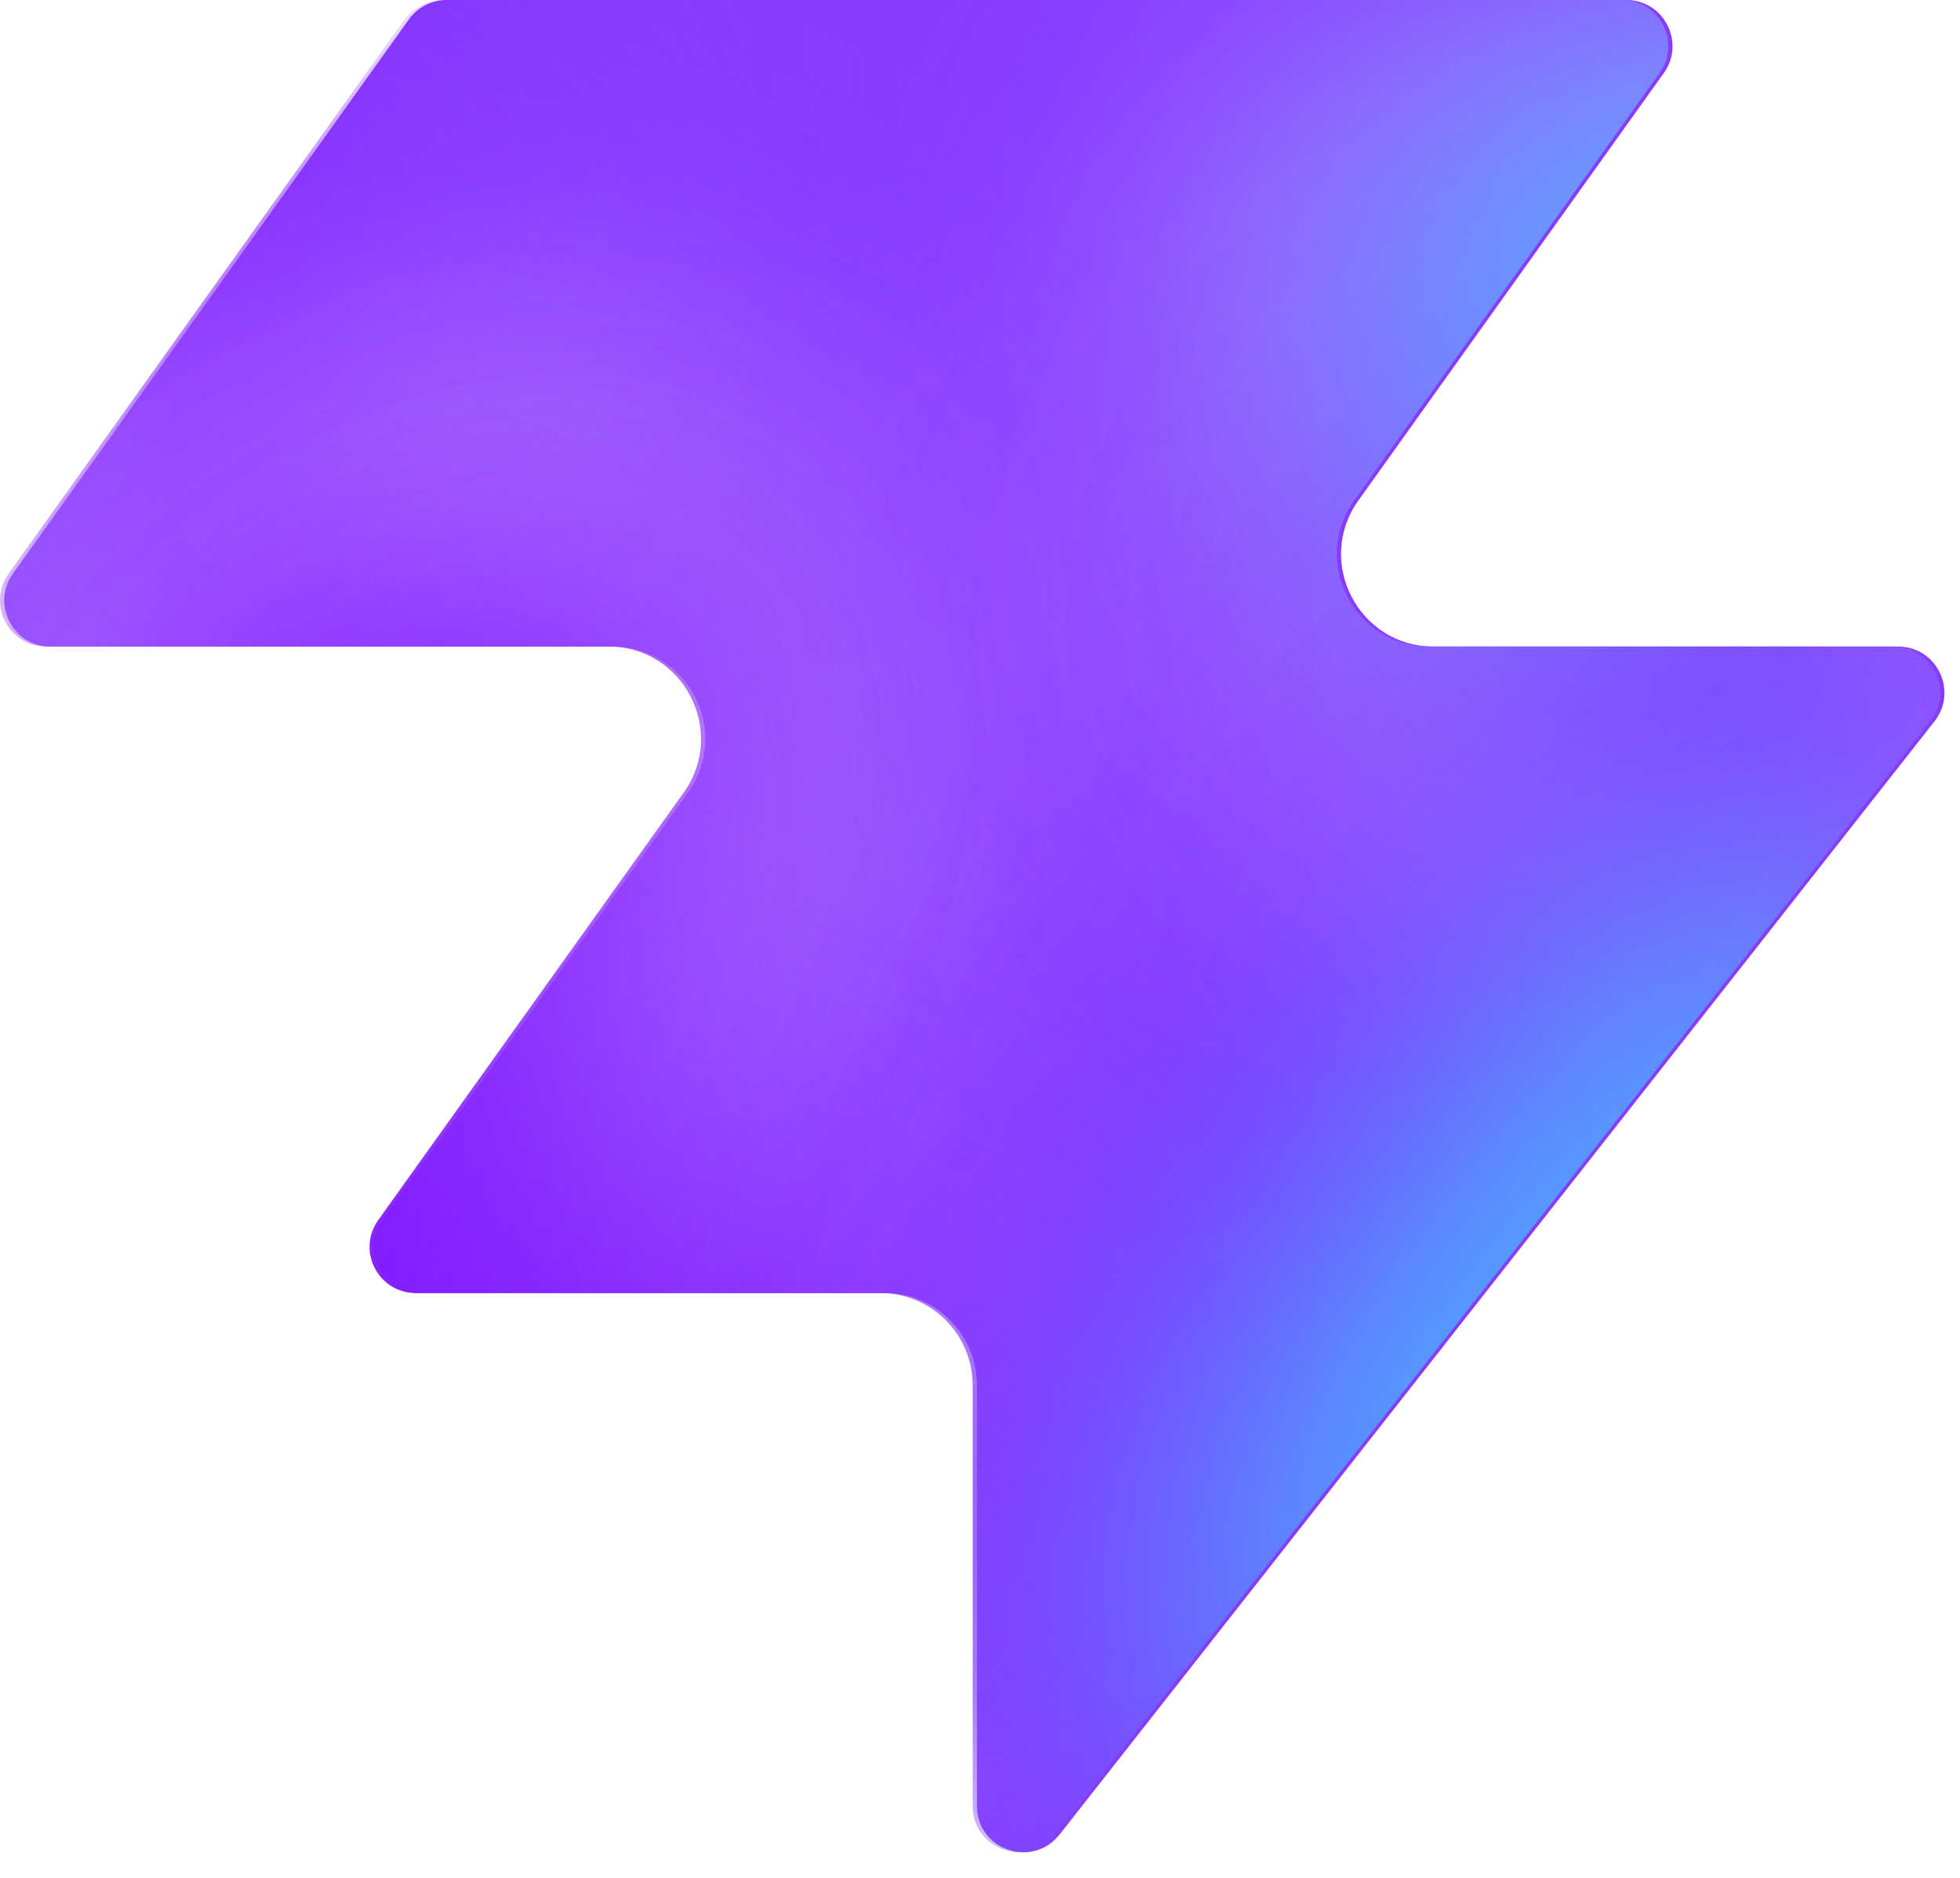
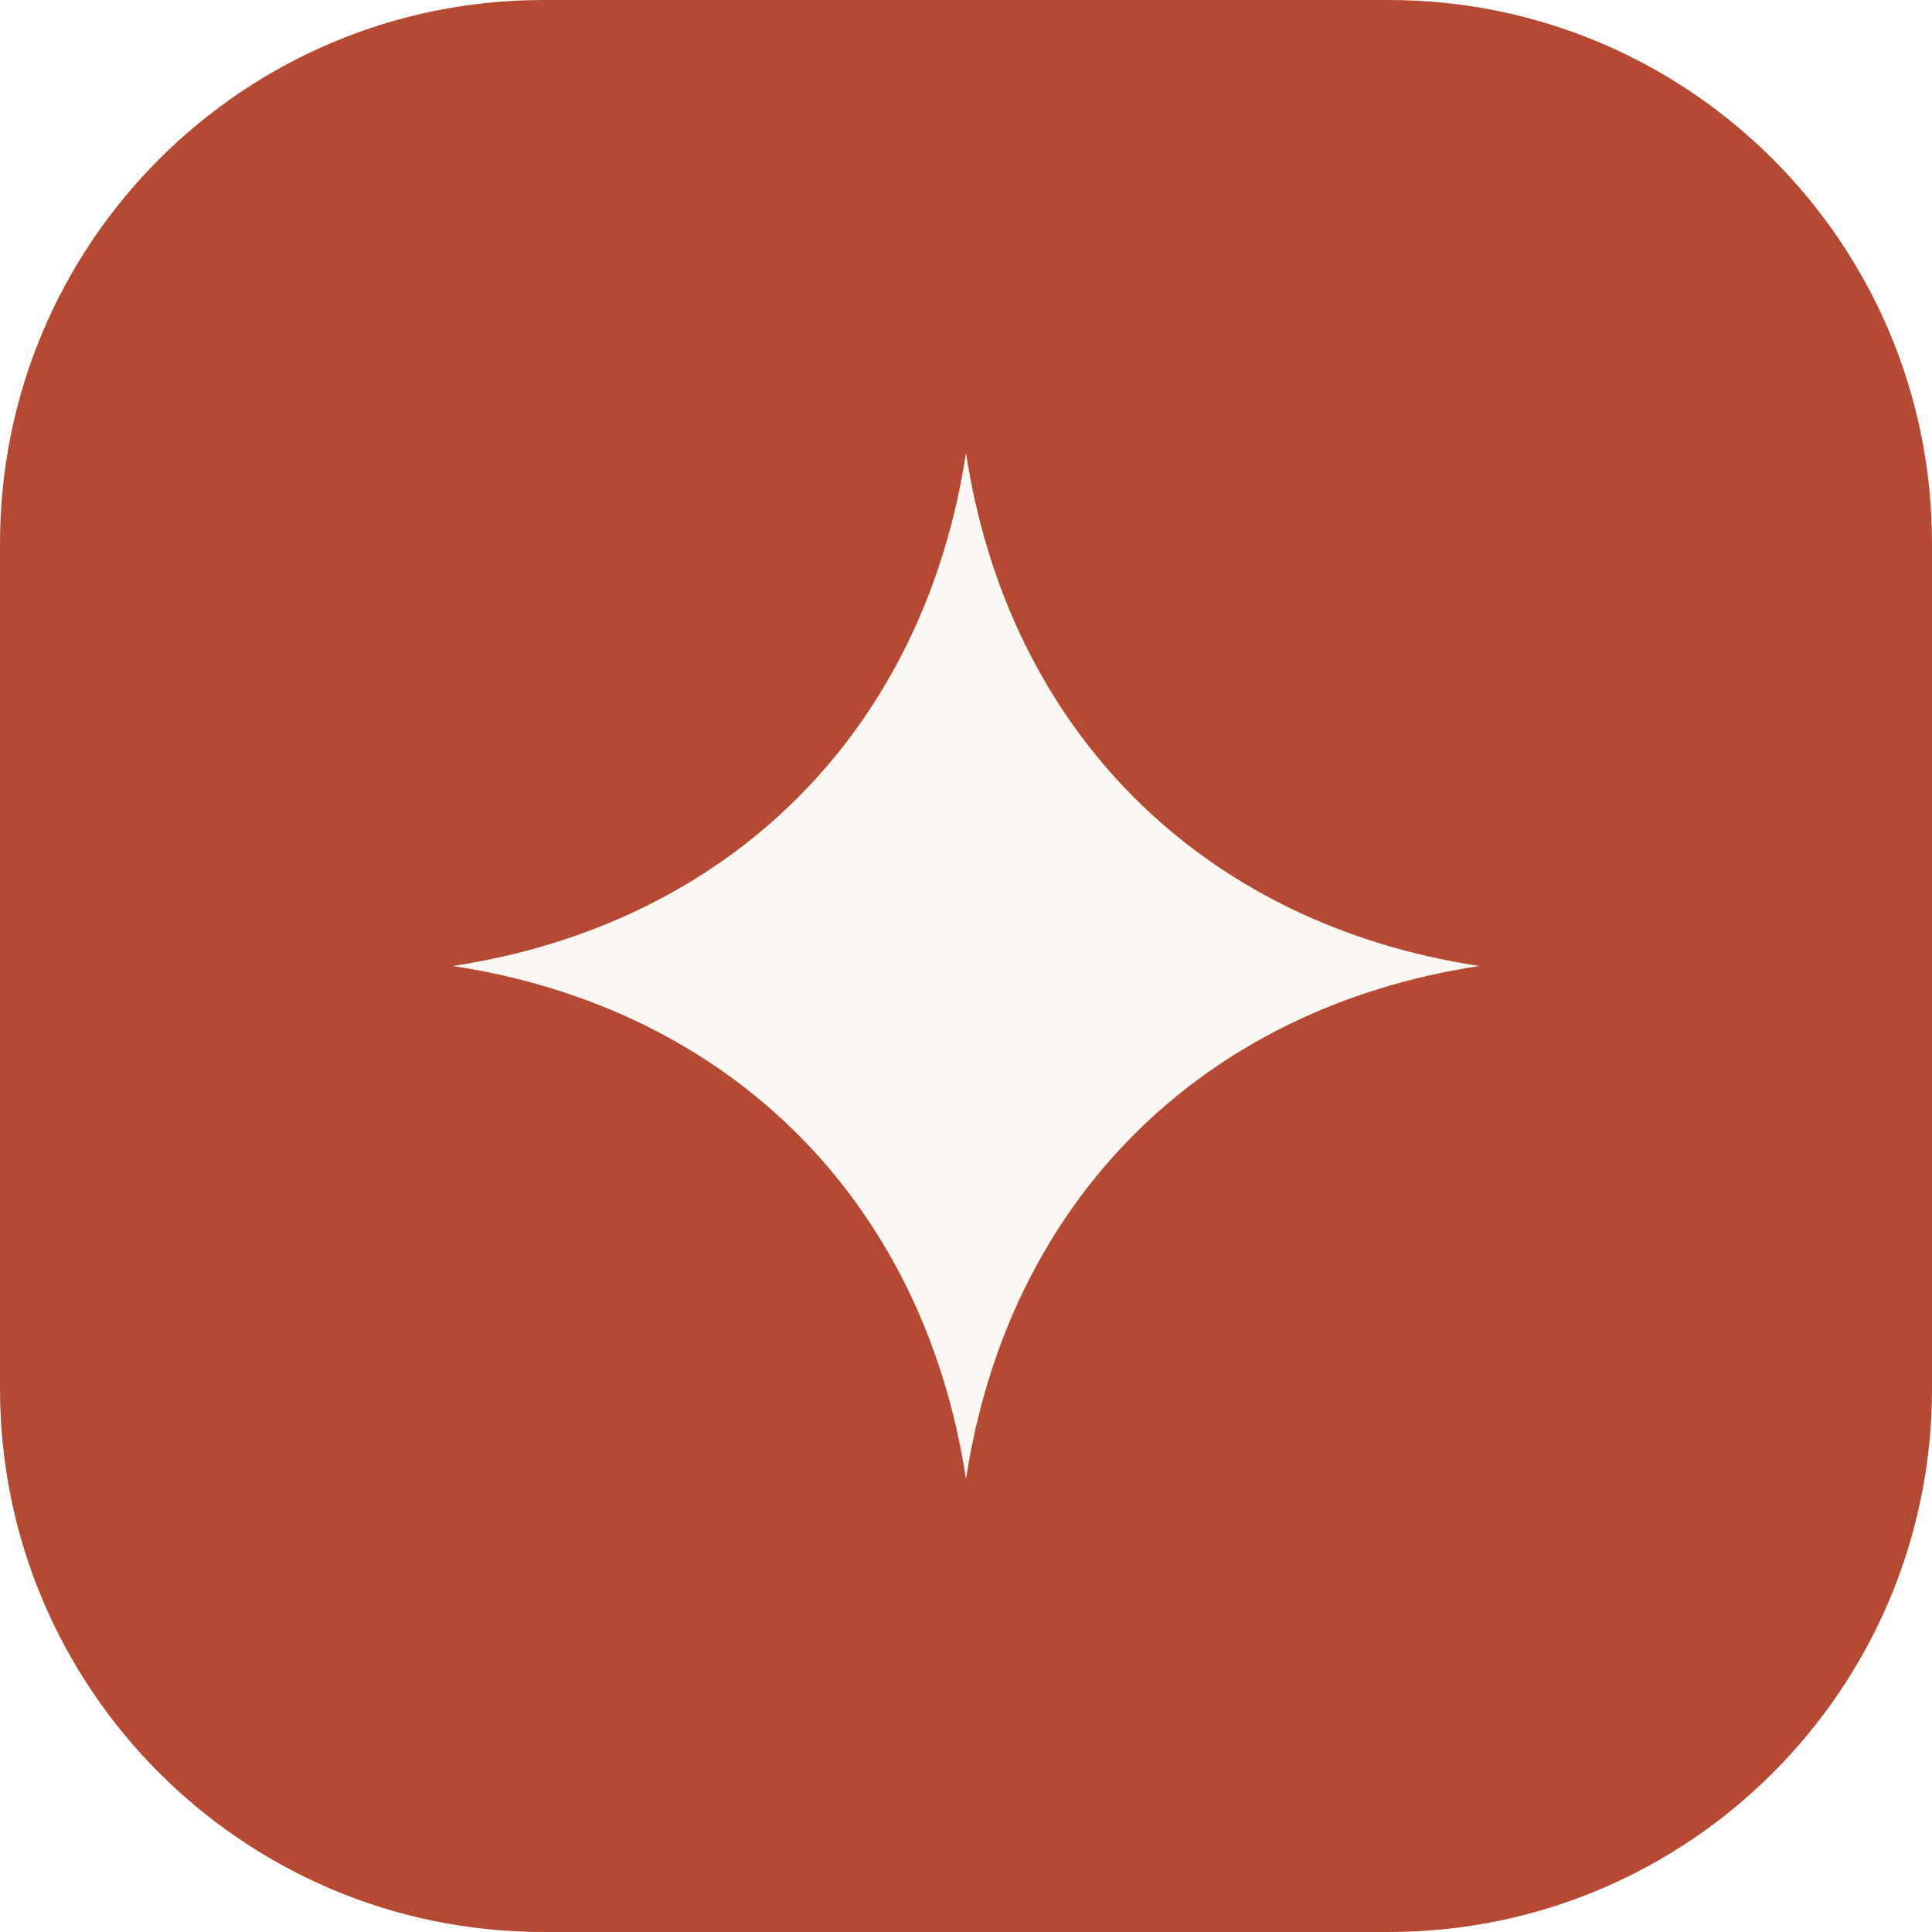
- <svg xmlns="http://www.w3.org/2000/svg" width="48" height="46" fill="none" viewBox="0 0 48 46">
-   <path fill="#863bff" d="M25.946 44.938c-.664.845-2.021.375-2.021-.698V33.937a2.26 2.26 0 0 0-2.262-2.262H10.287c-.92 0-1.456-1.04-.92-1.788l7.48-10.471c1.07-1.497 0-3.578-1.842-3.578H1.237c-.92 0-1.456-1.04-.92-1.788L10.013.474c.214-.297.556-.474.92-.474h28.894c.92 0 1.456 1.04.92 1.788l-7.48 10.471c-1.07 1.498 0 3.579 1.842 3.579h11.377c.943 0 1.473 1.088.89 1.83L25.947 44.94z" style="fill:#863bff;fill:color(display-p3 .525 .23 1);fill-opacity:1" />
-   <mask id="a" width="48" height="46" x="0" y="0" maskUnits="userSpaceOnUse" style="mask-type:alpha">
-     <path fill="#000" d="M25.842 44.938c-.664.844-2.021.375-2.021-.698V33.937a2.26 2.26 0 0 0-2.262-2.262H10.183c-.92 0-1.456-1.04-.92-1.788l7.48-10.471c1.07-1.498 0-3.579-1.842-3.579H1.133c-.92 0-1.456-1.04-.92-1.787L9.91.473c.214-.297.556-.474.92-.474h28.894c.92 0 1.456 1.04.92 1.788l-7.48 10.471c-1.07 1.498 0 3.578 1.842 3.578h11.377c.943 0 1.473 1.088.89 1.832L25.843 44.94z" style="fill:#000;fill-opacity:1" />
-   </mask>
-   <g mask="url(#a)">
-     <g filter="url(#b)">
-       <ellipse cx="5.508" cy="14.704" fill="#ede6ff" rx="5.508" ry="14.704" style="fill:#ede6ff;fill:color(display-p3 .927 .903 1);fill-opacity:1" transform="matrix(.00324 1 1 -.00324 -4.47 31.516)" />
-     </g>
-     <g filter="url(#c)">
-       <ellipse cx="10.399" cy="29.851" fill="#ede6ff" rx="10.399" ry="29.851" style="fill:#ede6ff;fill:color(display-p3 .927 .903 1);fill-opacity:1" transform="matrix(.00324 1 1 -.00324 -39.328 7.883)" />
-     </g>
-     <g filter="url(#d)">
-       <ellipse cx="5.508" cy="30.487" fill="#7e14ff" rx="5.508" ry="30.487" style="fill:#7e14ff;fill:color(display-p3 .492 .077 1);fill-opacity:1" transform="rotate(89.814 -25.913 -14.639)scale(1 -1)" />
-     </g>
-     <g filter="url(#e)">
-       <ellipse cx="5.508" cy="30.599" fill="#7e14ff" rx="5.508" ry="30.599" style="fill:#7e14ff;fill:color(display-p3 .492 .077 1);fill-opacity:1" transform="rotate(89.814 -32.644 -3.334)scale(1 -1)" />
-     </g>
-     <g filter="url(#f)">
-       <ellipse cx="5.508" cy="30.599" fill="#7e14ff" rx="5.508" ry="30.599" style="fill:#7e14ff;fill:color(display-p3 .492 .077 1);fill-opacity:1" transform="matrix(.00324 1 1 -.00324 -34.34 30.47)" />
-     </g>
-     <g filter="url(#g)">
-       <ellipse cx="14.072" cy="22.078" fill="#ede6ff" rx="14.072" ry="22.078" style="fill:#ede6ff;fill:color(display-p3 .927 .903 1);fill-opacity:1" transform="rotate(93.35 24.506 48.493)scale(-1 1)" />
-     </g>
-     <g filter="url(#h)">
-       <ellipse cx="3.47" cy="21.501" fill="#7e14ff" rx="3.47" ry="21.501" style="fill:#7e14ff;fill:color(display-p3 .492 .077 1);fill-opacity:1" transform="rotate(89.009 28.708 47.59)scale(-1 1)" />
-     </g>
-     <g filter="url(#i)">
-       <ellipse cx="3.47" cy="21.501" fill="#7e14ff" rx="3.47" ry="21.501" style="fill:#7e14ff;fill:color(display-p3 .492 .077 1);fill-opacity:1" transform="rotate(89.009 28.708 47.59)scale(-1 1)" />
-     </g>
-     <g filter="url(#j)">
-       <ellipse cx=".387" cy="8.972" fill="#7e14ff" rx="4.407" ry="29.108" style="fill:#7e14ff;fill:color(display-p3 .492 .077 1);fill-opacity:1" transform="rotate(39.51 .387 8.972)" />
-     </g>
-     <g filter="url(#k)">
-       <ellipse cx="47.523" cy="-6.092" fill="#7e14ff" rx="4.407" ry="29.108" style="fill:#7e14ff;fill:color(display-p3 .492 .077 1);fill-opacity:1" transform="rotate(37.892 47.523 -6.092)" />
-     </g>
-     <g filter="url(#l)">
-       <ellipse cx="41.412" cy="6.333" fill="#47bfff" rx="5.971" ry="9.665" style="fill:#47bfff;fill:color(display-p3 .28 .748 1);fill-opacity:1" transform="rotate(37.892 41.412 6.333)" />
-     </g>
-     <g filter="url(#m)">
-       <ellipse cx="-1.879" cy="38.332" fill="#7e14ff" rx="4.407" ry="29.108" style="fill:#7e14ff;fill:color(display-p3 .492 .077 1);fill-opacity:1" transform="rotate(37.892 -1.88 38.332)" />
-     </g>
-     <g filter="url(#n)">
-       <ellipse cx="-1.879" cy="38.332" fill="#7e14ff" rx="4.407" ry="29.108" style="fill:#7e14ff;fill:color(display-p3 .492 .077 1);fill-opacity:1" transform="rotate(37.892 -1.88 38.332)" />
-     </g>
-     <g filter="url(#o)">
-       <ellipse cx="35.651" cy="29.907" fill="#7e14ff" rx="4.407" ry="29.108" style="fill:#7e14ff;fill:color(display-p3 .492 .077 1);fill-opacity:1" transform="rotate(37.892 35.651 29.907)" />
-     </g>
-     <g filter="url(#p)">
-       <ellipse cx="38.418" cy="32.4" fill="#47bfff" rx="5.971" ry="15.297" style="fill:#47bfff;fill:color(display-p3 .28 .748 1);fill-opacity:1" transform="rotate(37.892 38.418 32.4)" />
-     </g>
-   </g>
-   <defs>
-     <filter id="b" width="60.045" height="41.654" x="-19.77" y="16.149" color-interpolation-filters="sRGB" filterUnits="userSpaceOnUse">
-       <feFlood flood-opacity="0" result="BackgroundImageFix" />
-       <feBlend in="SourceGraphic" in2="BackgroundImageFix" result="shape" />
-       <feGaussianBlur result="effect1_foregroundBlur_2002_17158" stdDeviation="7.659" />
-     </filter>
-     <filter id="c" width="90.34" height="51.437" x="-54.613" y="-7.533" color-interpolation-filters="sRGB" filterUnits="userSpaceOnUse">
-       <feFlood flood-opacity="0" result="BackgroundImageFix" />
-       <feBlend in="SourceGraphic" in2="BackgroundImageFix" result="shape" />
-       <feGaussianBlur result="effect1_foregroundBlur_2002_17158" stdDeviation="7.659" />
-     </filter>
-     <filter id="d" width="79.355" height="29.4" x="-49.64" y="2.03" color-interpolation-filters="sRGB" filterUnits="userSpaceOnUse">
-       <feFlood flood-opacity="0" result="BackgroundImageFix" />
-       <feBlend in="SourceGraphic" in2="BackgroundImageFix" result="shape" />
-       <feGaussianBlur result="effect1_foregroundBlur_2002_17158" stdDeviation="4.596" />
-     </filter>
-     <filter id="e" width="79.579" height="29.4" x="-45.045" y="20.029" color-interpolation-filters="sRGB" filterUnits="userSpaceOnUse">
-       <feFlood flood-opacity="0" result="BackgroundImageFix" />
-       <feBlend in="SourceGraphic" in2="BackgroundImageFix" result="shape" />
-       <feGaussianBlur result="effect1_foregroundBlur_2002_17158" stdDeviation="4.596" />
-     </filter>
-     <filter id="f" width="79.579" height="29.4" x="-43.513" y="21.178" color-interpolation-filters="sRGB" filterUnits="userSpaceOnUse">
-       <feFlood flood-opacity="0" result="BackgroundImageFix" />
-       <feBlend in="SourceGraphic" in2="BackgroundImageFix" result="shape" />
-       <feGaussianBlur result="effect1_foregroundBlur_2002_17158" stdDeviation="4.596" />
-     </filter>
-     <filter id="g" width="74.749" height="58.852" x="15.756" y="-17.901" color-interpolation-filters="sRGB" filterUnits="userSpaceOnUse">
-       <feFlood flood-opacity="0" result="BackgroundImageFix" />
-       <feBlend in="SourceGraphic" in2="BackgroundImageFix" result="shape" />
-       <feGaussianBlur result="effect1_foregroundBlur_2002_17158" stdDeviation="7.659" />
-     </filter>
-     <filter id="h" width="61.377" height="25.362" x="23.548" y="2.284" color-interpolation-filters="sRGB" filterUnits="userSpaceOnUse">
-       <feFlood flood-opacity="0" result="BackgroundImageFix" />
-       <feBlend in="SourceGraphic" in2="BackgroundImageFix" result="shape" />
-       <feGaussianBlur result="effect1_foregroundBlur_2002_17158" stdDeviation="4.596" />
-     </filter>
-     <filter id="i" width="61.377" height="25.362" x="23.548" y="2.284" color-interpolation-filters="sRGB" filterUnits="userSpaceOnUse">
-       <feFlood flood-opacity="0" result="BackgroundImageFix" />
-       <feBlend in="SourceGraphic" in2="BackgroundImageFix" result="shape" />
-       <feGaussianBlur result="effect1_foregroundBlur_2002_17158" stdDeviation="4.596" />
-     </filter>
-     <filter id="j" width="56.045" height="63.649" x="-27.636" y="-22.853" color-interpolation-filters="sRGB" filterUnits="userSpaceOnUse">
-       <feFlood flood-opacity="0" result="BackgroundImageFix" />
-       <feBlend in="SourceGraphic" in2="BackgroundImageFix" result="shape" />
-       <feGaussianBlur result="effect1_foregroundBlur_2002_17158" stdDeviation="4.596" />
-     </filter>
-     <filter id="k" width="54.814" height="64.646" x="20.116" y="-38.415" color-interpolation-filters="sRGB" filterUnits="userSpaceOnUse">
-       <feFlood flood-opacity="0" result="BackgroundImageFix" />
-       <feBlend in="SourceGraphic" in2="BackgroundImageFix" result="shape" />
-       <feGaussianBlur result="effect1_foregroundBlur_2002_17158" stdDeviation="4.596" />
-     </filter>
-     <filter id="l" width="33.541" height="35.313" x="24.641" y="-11.323" color-interpolation-filters="sRGB" filterUnits="userSpaceOnUse">
-       <feFlood flood-opacity="0" result="BackgroundImageFix" />
-       <feBlend in="SourceGraphic" in2="BackgroundImageFix" result="shape" />
-       <feGaussianBlur result="effect1_foregroundBlur_2002_17158" stdDeviation="4.596" />
-     </filter>
-     <filter id="m" width="54.814" height="64.646" x="-29.286" y="6.009" color-interpolation-filters="sRGB" filterUnits="userSpaceOnUse">
-       <feFlood flood-opacity="0" result="BackgroundImageFix" />
-       <feBlend in="SourceGraphic" in2="BackgroundImageFix" result="shape" />
-       <feGaussianBlur result="effect1_foregroundBlur_2002_17158" stdDeviation="4.596" />
-     </filter>
-     <filter id="n" width="54.814" height="64.646" x="-29.286" y="6.009" color-interpolation-filters="sRGB" filterUnits="userSpaceOnUse">
-       <feFlood flood-opacity="0" result="BackgroundImageFix" />
-       <feBlend in="SourceGraphic" in2="BackgroundImageFix" result="shape" />
-       <feGaussianBlur result="effect1_foregroundBlur_2002_17158" stdDeviation="4.596" />
-     </filter>
-     <filter id="o" width="54.814" height="64.646" x="8.244" y="-2.416" color-interpolation-filters="sRGB" filterUnits="userSpaceOnUse">
-       <feFlood flood-opacity="0" result="BackgroundImageFix" />
-       <feBlend in="SourceGraphic" in2="BackgroundImageFix" result="shape" />
-       <feGaussianBlur result="effect1_foregroundBlur_2002_17158" stdDeviation="4.596" />
-     </filter>
-     <filter id="p" width="39.409" height="43.623" x="18.713" y="10.588" color-interpolation-filters="sRGB" filterUnits="userSpaceOnUse">
-       <feFlood flood-opacity="0" result="BackgroundImageFix" />
-       <feBlend in="SourceGraphic" in2="BackgroundImageFix" result="shape" />
-       <feGaussianBlur result="effect1_foregroundBlur_2002_17158" stdDeviation="4.596" />
-     </filter>
-   </defs>
+ <svg xmlns="http://www.w3.org/2000/svg" viewBox="0 0 32 32">
+   <rect width="32" height="32" rx="9" fill="#B54A32" />
+   <path d="M16 7.5c.7 4.6 3.9 7.8 8.5 8.5-4.6.7-7.8 3.9-8.5 8.5-.7-4.6-3.9-7.8-8.5-8.5 4.6-.7 7.8-3.9 8.5-8.5z" fill="#FBF7F2" />
</svg>
